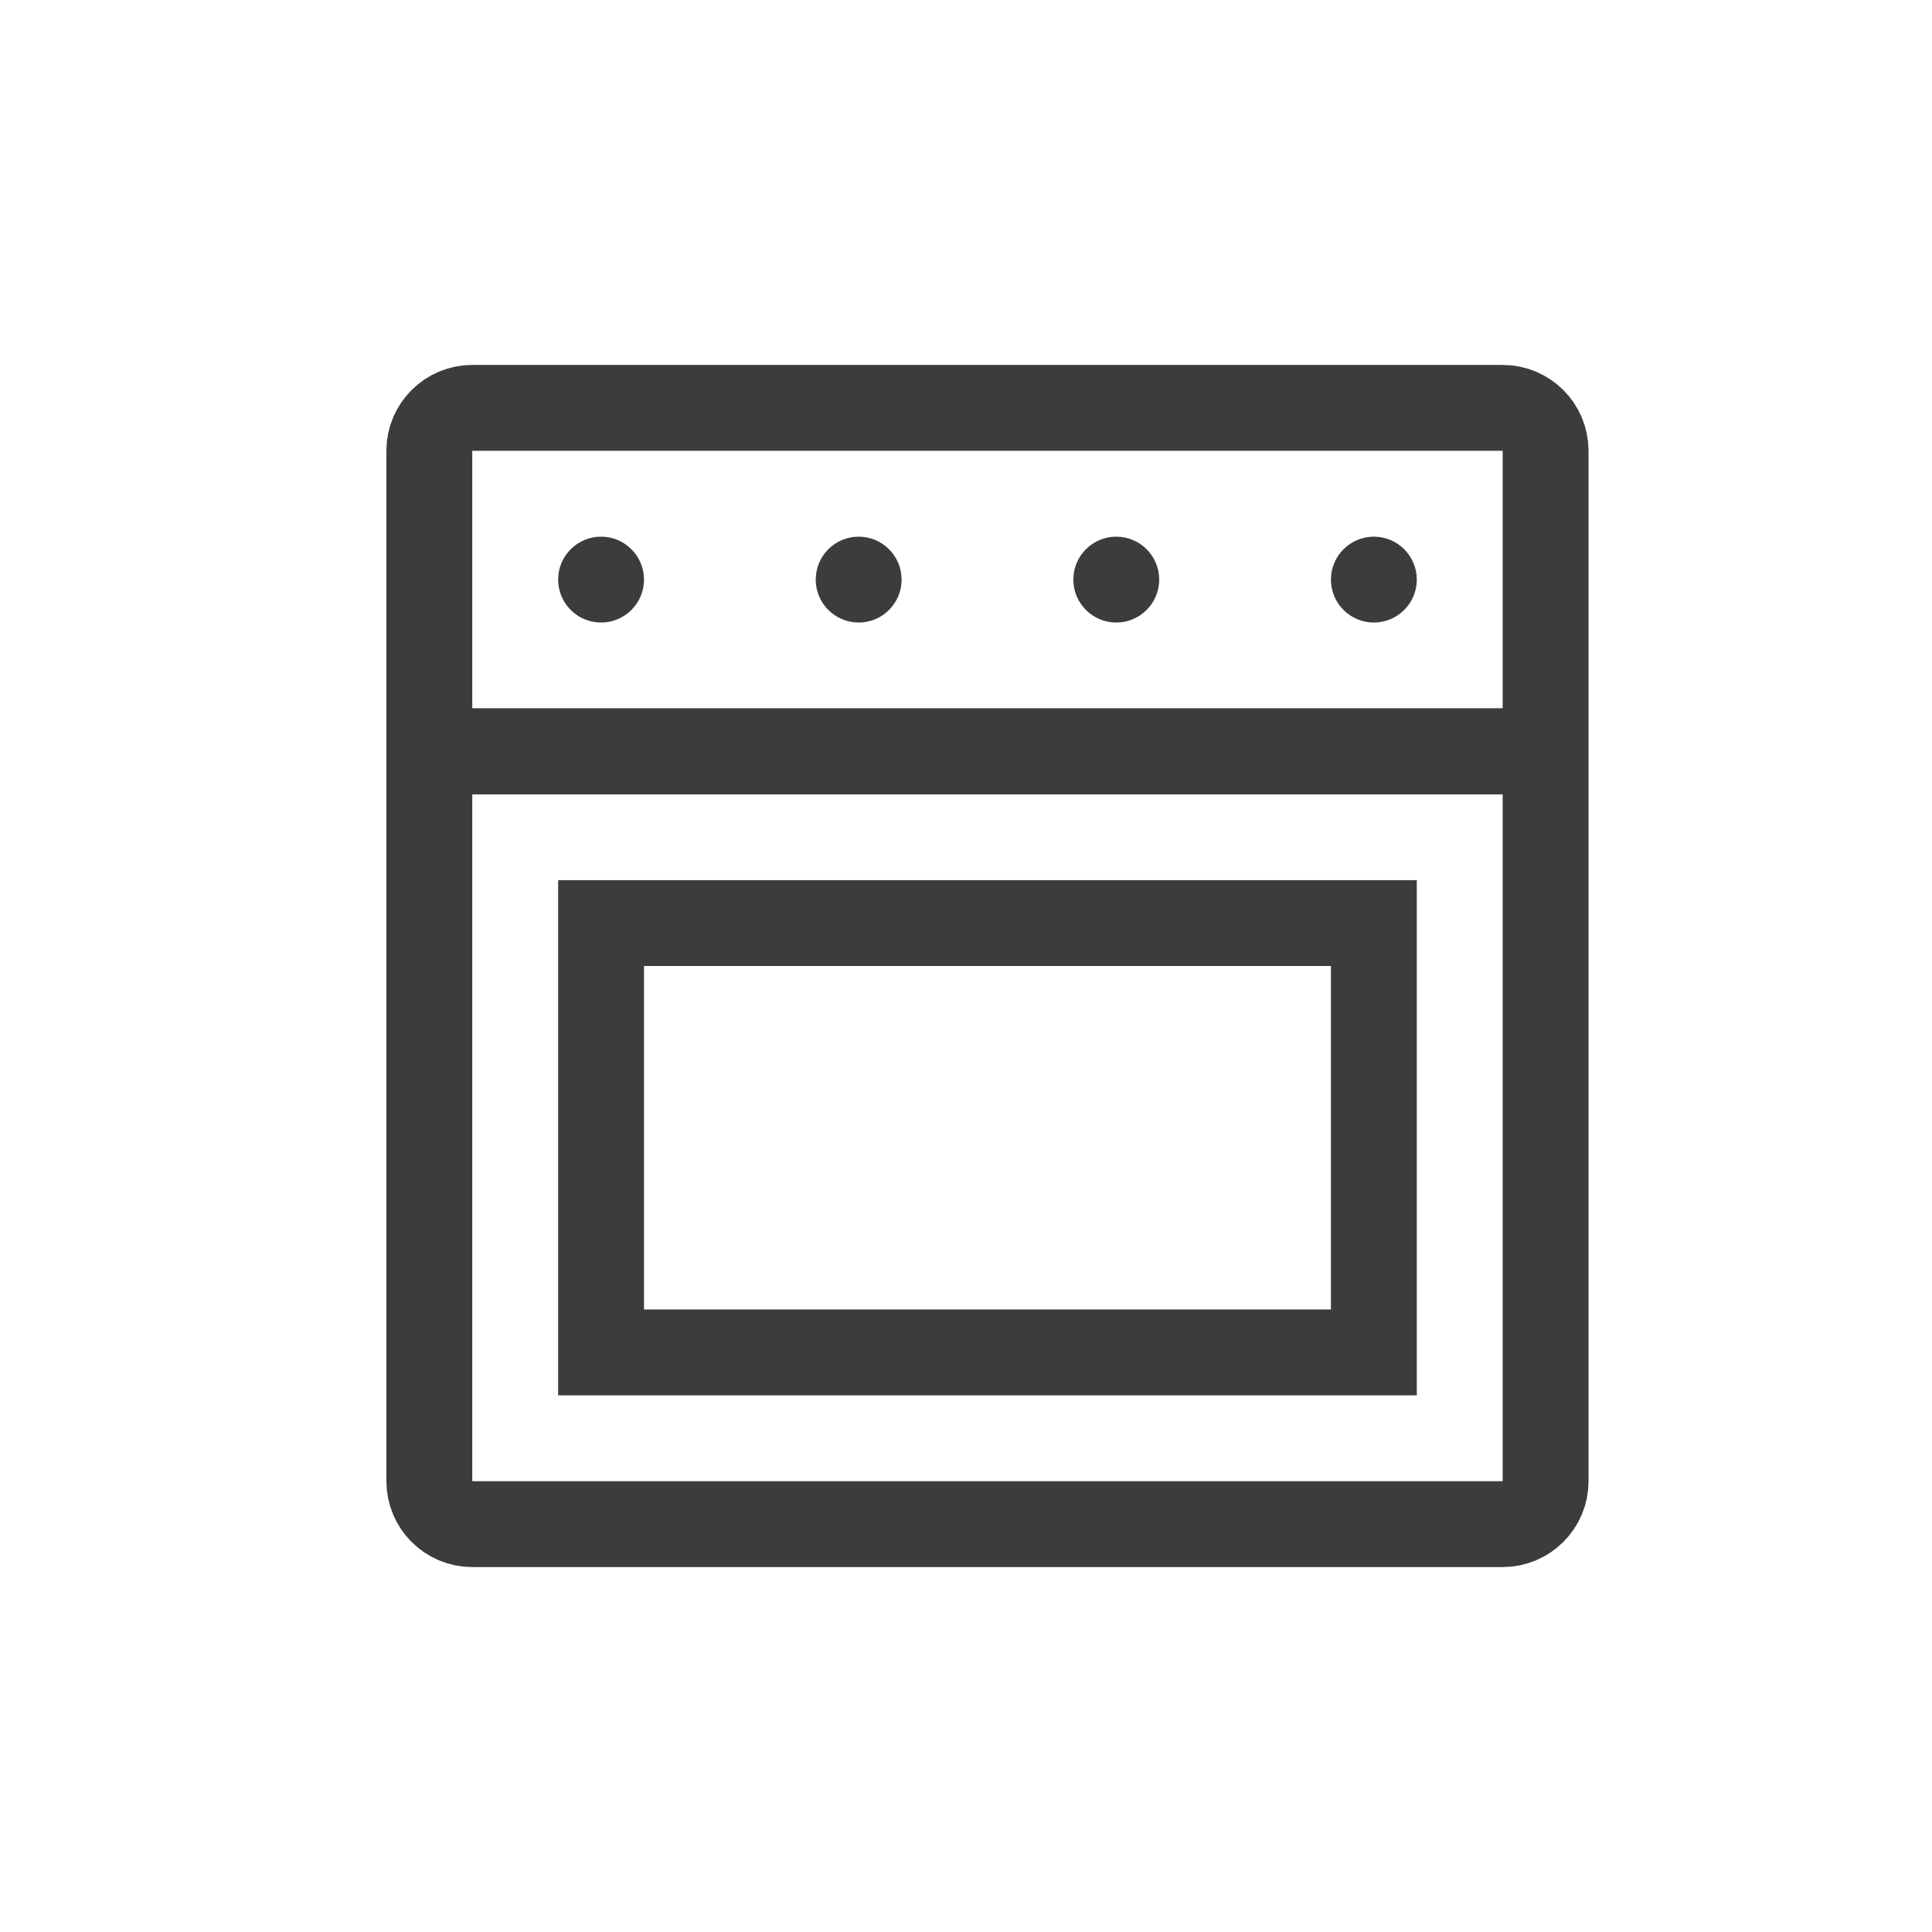
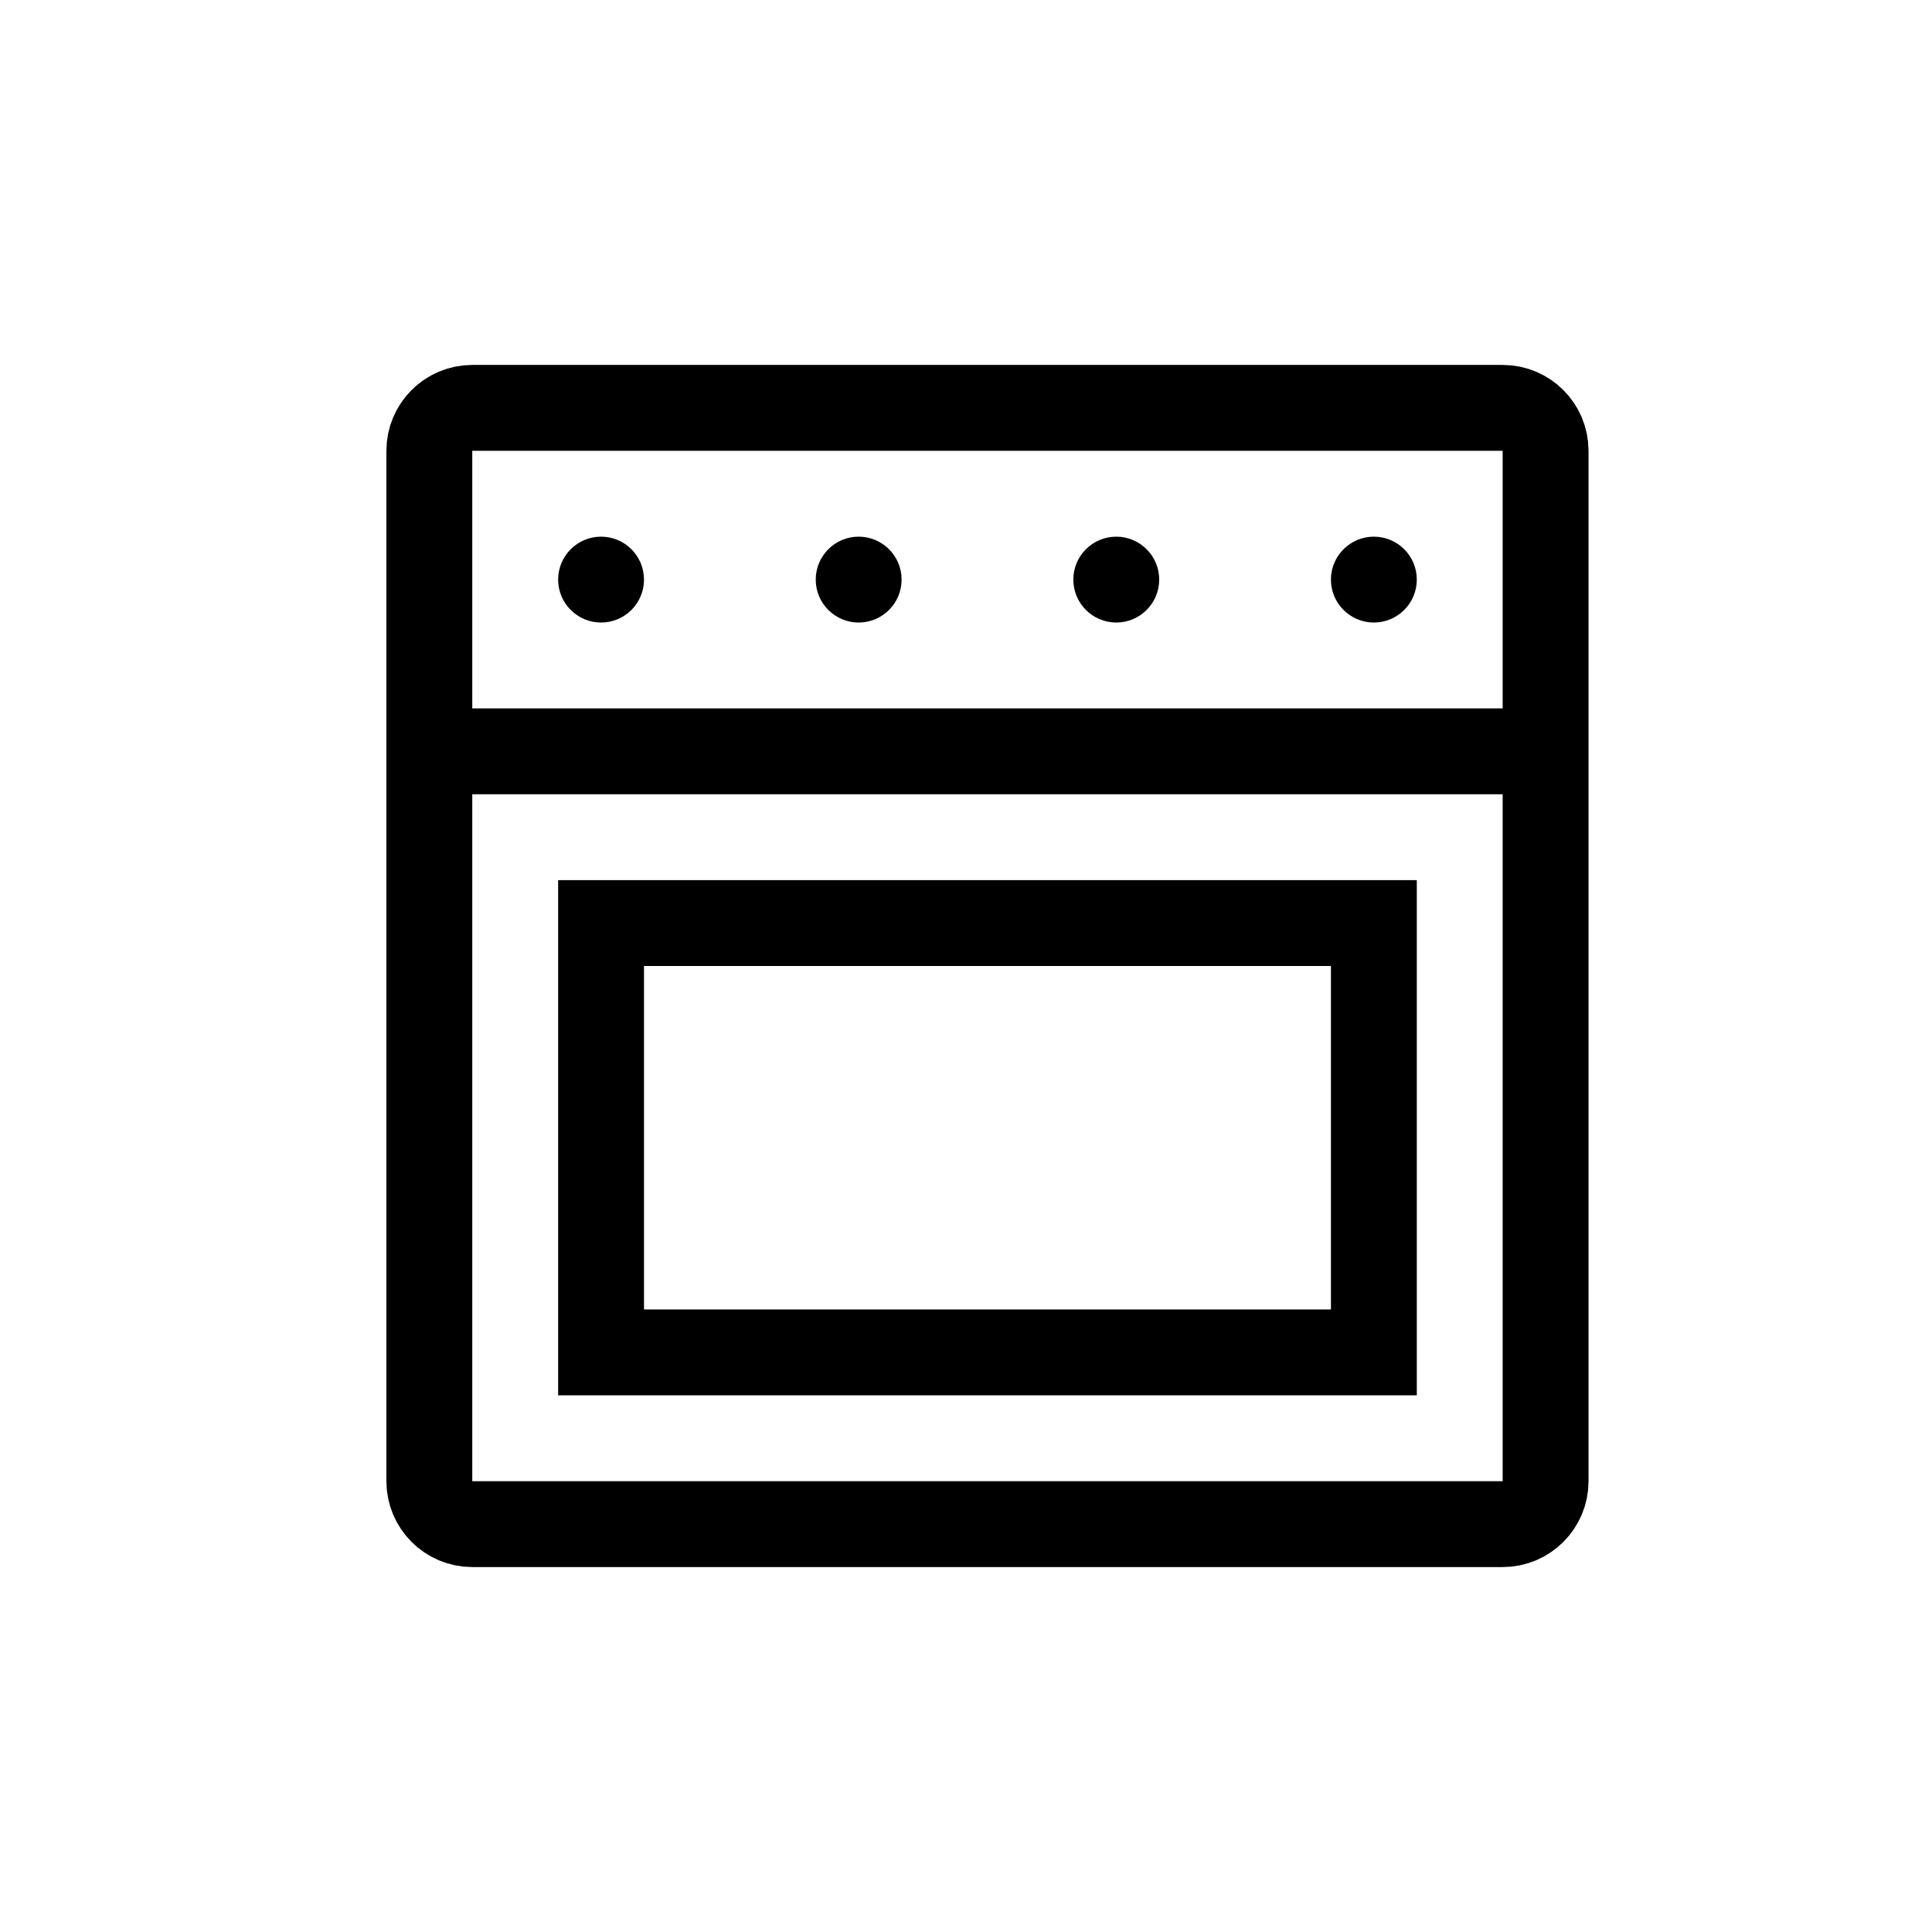
- <svg xmlns="http://www.w3.org/2000/svg" width="800px" height="800px" viewBox="0 0 45 45" fill="none">
-   <path d="M11 9.5H35C35.552 9.5 36 9.948 36 10.5V34.5C36 35.052 35.552 35.5 35 35.5H11C10.448 35.5 10 35.052 10 34.5V10.5C10 9.948 10.448 9.5 11 9.5Z" stroke="#3C3C3C" stroke-width="2" />
-   <path d="M36 17.5H10" stroke="#3C3C3C" stroke-width="2" />
-   <path d="M32 12.5C32.552 12.5 33 12.948 33 13.5C33 14.052 32.552 14.5 32 14.5C31.448 14.5 31 14.052 31 13.5C31 12.948 31.448 12.5 32 12.5Z" fill="#3C3C3C" />
-   <path d="M26 12.5C26.552 12.5 27 12.948 27 13.5C27 14.052 26.552 14.5 26 14.5C25.448 14.5 25 14.052 25 13.5C25 12.948 25.448 12.5 26 12.5Z" fill="#3C3C3C" />
-   <path d="M20 12.5C20.552 12.5 21 12.948 21 13.5C21 14.052 20.552 14.5 20 14.5C19.448 14.5 19 14.052 19 13.5C19 12.948 19.448 12.5 20 12.5Z" fill="#3C3C3C" />
-   <path d="M14 12.5C14.552 12.5 15 12.948 15 13.5C15 14.052 14.552 14.5 14 14.5C13.448 14.5 13 14.052 13 13.5C13 12.948 13.448 12.5 14 12.5Z" fill="#3C3C3C" />
-   <path d="M14 21.5H32V31.5H14V21.5Z" stroke="#3C3C3C" stroke-width="2" />
-   <path d="M36 17.5H10" stroke="#3C3C3C" stroke-width="2" />
+ <svg xmlns="http://www.w3.org/2000/svg" width="100%" height="100%" class="custom-svg" viewBox="0 0 45 45" fill="none">
+   <path d="M11 9.5H35C35.552 9.5 36 9.948 36 10.5V34.5C36 35.052 35.552 35.5 35 35.5H11C10.448 35.5 10 35.052 10 34.5V10.5C10 9.948 10.448 9.5 11 9.5Z" stroke="#000000" stroke-width="2" />
+   <path d="M36 17.5H10" stroke="#000000" stroke-width="2" />
+   <path d="M32 12.5C32.552 12.5 33 12.948 33 13.5C33 14.052 32.552 14.5 32 14.5C31.448 14.5 31 14.052 31 13.5C31 12.948 31.448 12.5 32 12.5Z" fill="#000000" />
+   <path d="M26 12.5C26.552 12.5 27 12.948 27 13.5C27 14.052 26.552 14.5 26 14.5C25.448 14.5 25 14.052 25 13.5C25 12.948 25.448 12.5 26 12.5Z" fill="#000000" />
+   <path d="M20 12.5C20.552 12.5 21 12.948 21 13.5C21 14.052 20.552 14.5 20 14.5C19.448 14.5 19 14.052 19 13.5C19 12.948 19.448 12.5 20 12.5Z" fill="#000000" />
+   <path d="M14 12.5C14.552 12.5 15 12.948 15 13.5C15 14.052 14.552 14.5 14 14.5C13.448 14.5 13 14.052 13 13.5C13 12.948 13.448 12.5 14 12.5Z" fill="#000000" />
+   <path d="M14 21.5H32V31.5H14V21.5Z" stroke="#000000" stroke-width="2" />
+   <path d="M36 17.5H10" stroke="000000" stroke-width="2" />
</svg>
